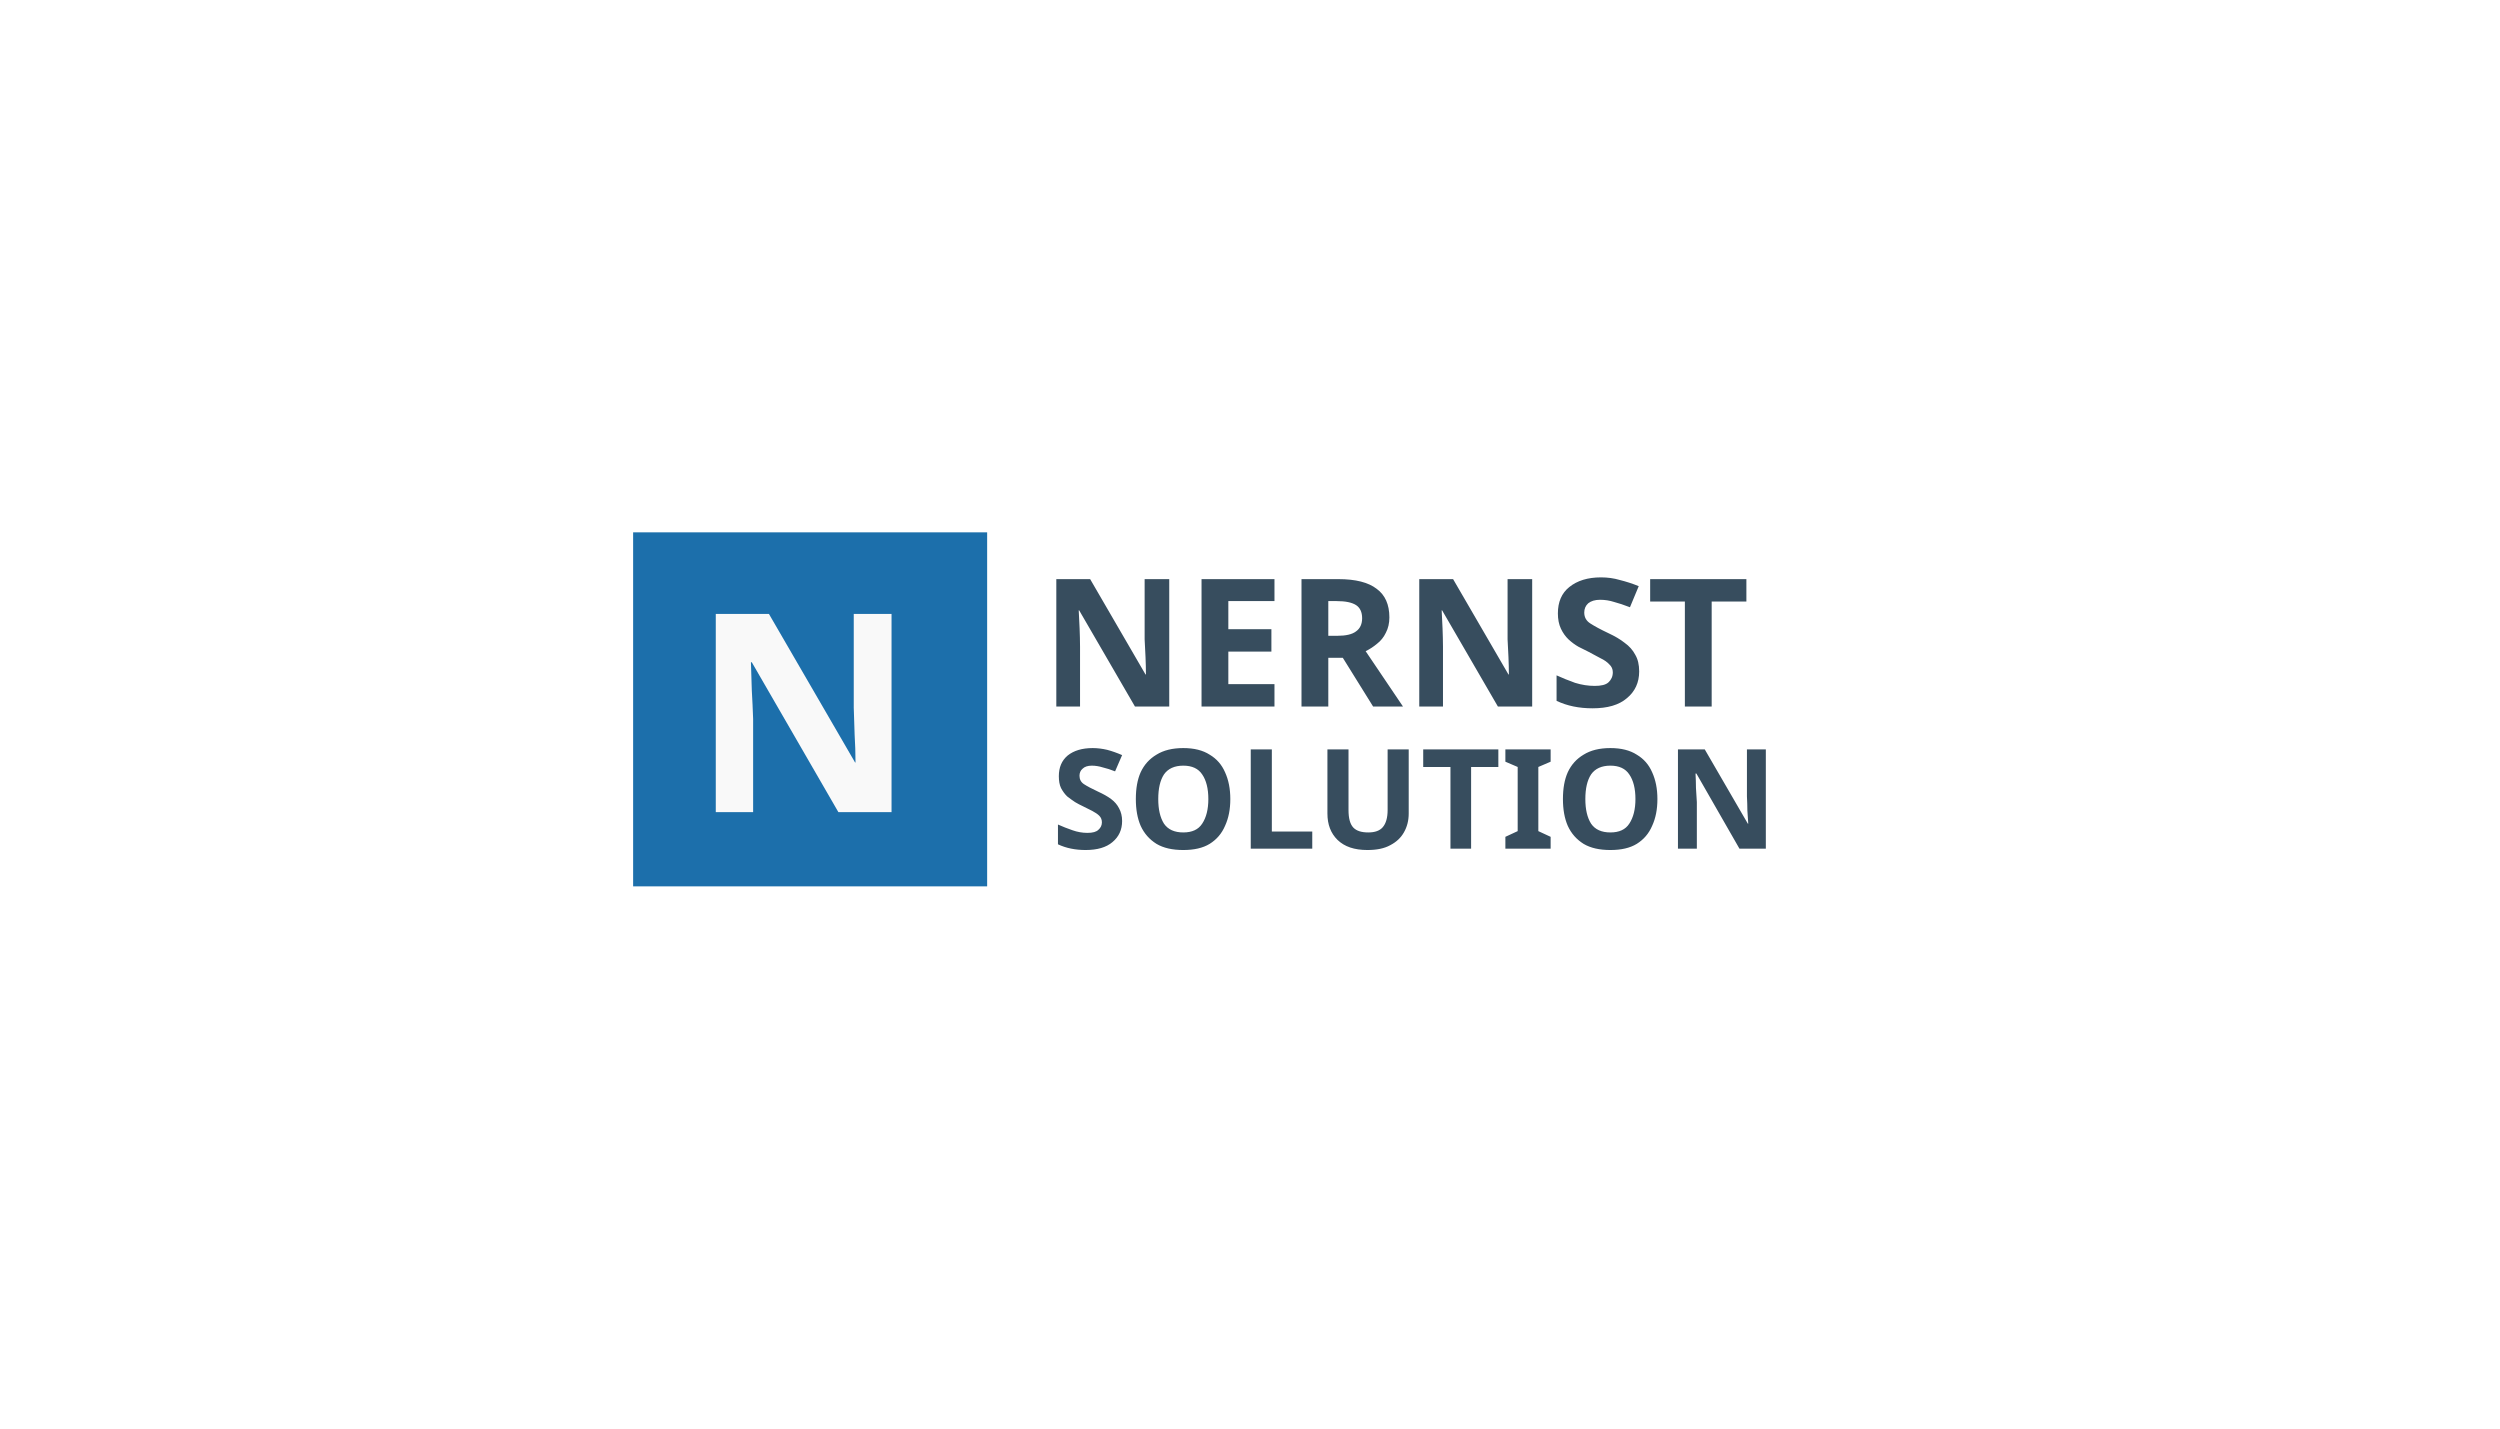
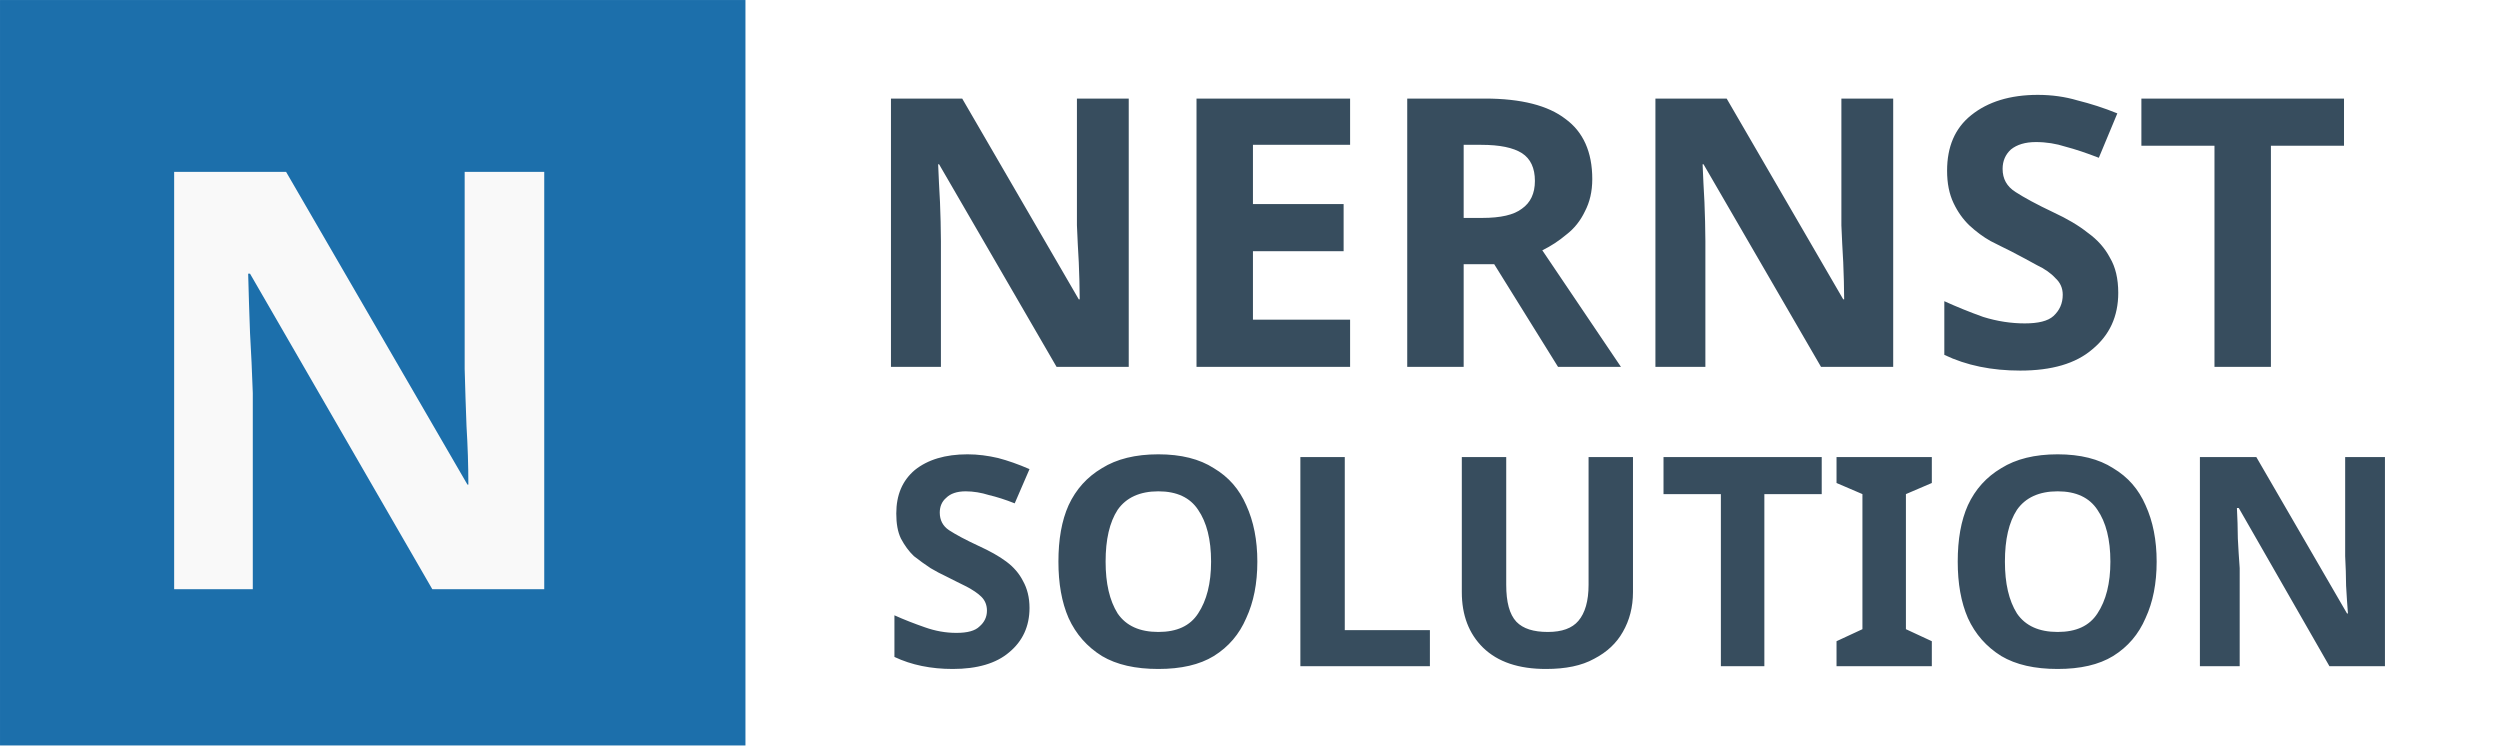
- <svg xmlns="http://www.w3.org/2000/svg" width="88.9mm" height="50.8mm" viewBox="0 0 88.9 50.8" version="1.1" id="svg1">
+ <svg xmlns="http://www.w3.org/2000/svg" width="42.22mm" height="12.589mm" viewBox="0 0 42.22 12.589" version="1.1" id="svg1">
  <defs id="defs1">
    <linearGradient id="swatch1">
      <stop style="stop-color:#5ad6d1;stop-opacity:1;" offset="0" id="stop1" />
    </linearGradient>
  </defs>
-   <g id="layer1">
-     <rect style="fill:#1c6fab;fill-opacity:1;stroke:none;stroke-width:1.2" id="rect1" width="12.589" height="12.589" x="22.514" y="18.93" />
-     <text xml:space="preserve" style="font-style:normal;font-variant:normal;font-weight:bold;font-stretch:normal;font-size:9.878px;font-family:Arvo;-inkscape-font-specification:'Arvo, Bold';font-variant-ligatures:normal;font-variant-caps:normal;font-variant-numeric:normal;font-variant-east-asian:normal;text-align:start;writing-mode:lr-tb;direction:ltr;text-anchor:start;fill:#5bd6d1;fill-opacity:1;stroke:none;stroke-width:1.2" x="24.564" y="28.881" id="text1">
-       <tspan id="tspan1" style="font-style:normal;font-variant:normal;font-weight:bold;font-stretch:normal;font-size:9.878px;font-family:Arvo;-inkscape-font-specification:'Arvo, Bold';font-variant-ligatures:normal;font-variant-caps:normal;font-variant-numeric:normal;font-variant-east-asian:normal;fill:#f9f9f9;stroke-width:1.2" x="24.564" y="28.881">N</tspan>
+   <g id="layer1" transform="translate(-22.60581,-12.40563)">
+     <rect style="fill:#1c6fab;fill-opacity:1;stroke:none;stroke-width:1.2" id="rect1" width="12.589" height="12.589" x="22.606" y="12.406" />
+     <text xml:space="preserve" style="font-style:normal;font-variant:normal;font-weight:bold;font-stretch:normal;font-size:9.878px;font-family:Arvo;-inkscape-font-specification:'Arvo, Bold';font-variant-ligatures:normal;font-variant-caps:normal;font-variant-numeric:normal;font-variant-east-asian:normal;text-align:start;writing-mode:lr-tb;direction:ltr;text-anchor:start;fill:#5bd6d1;fill-opacity:1;stroke:none;stroke-width:1.2" x="24.656" y="22.356" id="text1">
+       <tspan id="tspan1" style="font-style:normal;font-variant:normal;font-weight:bold;font-stretch:normal;font-size:9.878px;font-family:Arvo;-inkscape-font-specification:'Arvo, Bold';font-variant-ligatures:normal;font-variant-caps:normal;font-variant-numeric:normal;font-variant-east-asian:normal;fill:#f9f9f9;stroke-width:1.2" x="24.656" y="22.356">N</tspan>
    </text>
-     <text xml:space="preserve" style="font-style:normal;font-variant:normal;font-weight:bold;font-stretch:normal;font-size:6.35px;font-family:Arvo;-inkscape-font-specification:'Arvo, Bold';font-variant-ligatures:normal;font-variant-caps:normal;font-variant-numeric:normal;font-variant-east-asian:normal;text-align:start;writing-mode:lr-tb;direction:ltr;text-anchor:start;fill:#374d5e;fill-opacity:1;stroke:none;stroke-width:1.2" x="36.984" y="25.125" id="text2">
-       <tspan id="tspan2" style="font-style:normal;font-variant:normal;font-weight:bold;font-stretch:normal;font-size:6.35px;font-family:Arvo;-inkscape-font-specification:'Arvo, Bold';font-variant-ligatures:normal;font-variant-caps:normal;font-variant-numeric:normal;font-variant-east-asian:normal;fill:#374d5e;fill-opacity:1;stroke-width:1.2" x="36.984" y="25.125">NERNST</tspan>
+     <text xml:space="preserve" style="font-style:normal;font-variant:normal;font-weight:bold;font-stretch:normal;font-size:6.35px;font-family:Arvo;-inkscape-font-specification:'Arvo, Bold';font-variant-ligatures:normal;font-variant-caps:normal;font-variant-numeric:normal;font-variant-east-asian:normal;text-align:start;writing-mode:lr-tb;direction:ltr;text-anchor:start;fill:#374d5e;fill-opacity:1;stroke:none;stroke-width:1.2" x="37.076" y="18.601" id="text2">
+       <tspan id="tspan2" style="font-style:normal;font-variant:normal;font-weight:bold;font-stretch:normal;font-size:6.35px;font-family:Arvo;-inkscape-font-specification:'Arvo, Bold';font-variant-ligatures:normal;font-variant-caps:normal;font-variant-numeric:normal;font-variant-east-asian:normal;fill:#374d5e;fill-opacity:1;stroke-width:1.2" x="37.076" y="18.601">NERNST</tspan>
    </text>
-     <text xml:space="preserve" style="font-style:normal;font-variant:normal;font-weight:bold;font-stretch:normal;font-size:4.939px;font-family:Arvo;-inkscape-font-specification:'Arvo, Bold';font-variant-ligatures:normal;font-variant-caps:normal;font-variant-numeric:normal;font-variant-east-asian:normal;text-align:start;writing-mode:lr-tb;direction:ltr;text-anchor:start;fill:#374d5e;fill-opacity:1;stroke:none;stroke-width:1.2" x="37.385" y="30.18" id="text3">
-       <tspan id="tspan3" style="font-style:normal;font-variant:normal;font-weight:bold;font-stretch:normal;font-size:4.939px;font-family:Arvo;-inkscape-font-specification:'Arvo, Bold';font-variant-ligatures:normal;font-variant-caps:normal;font-variant-numeric:normal;font-variant-east-asian:normal;fill:#374d5e;fill-opacity:1;stroke-width:1.2" x="37.385" y="30.18">SOLUTION</tspan>
+     <text xml:space="preserve" style="font-style:normal;font-variant:normal;font-weight:bold;font-stretch:normal;font-size:4.939px;font-family:Arvo;-inkscape-font-specification:'Arvo, Bold';font-variant-ligatures:normal;font-variant-caps:normal;font-variant-numeric:normal;font-variant-east-asian:normal;text-align:start;writing-mode:lr-tb;direction:ltr;text-anchor:start;fill:#374d5e;fill-opacity:1;stroke:none;stroke-width:1.2" x="37.477" y="23.656" id="text3">
+       <tspan id="tspan3" style="font-style:normal;font-variant:normal;font-weight:bold;font-stretch:normal;font-size:4.939px;font-family:Arvo;-inkscape-font-specification:'Arvo, Bold';font-variant-ligatures:normal;font-variant-caps:normal;font-variant-numeric:normal;font-variant-east-asian:normal;fill:#374d5e;fill-opacity:1;stroke-width:1.2" x="37.477" y="23.656">SOLUTION</tspan>
    </text>
  </g>
</svg>
